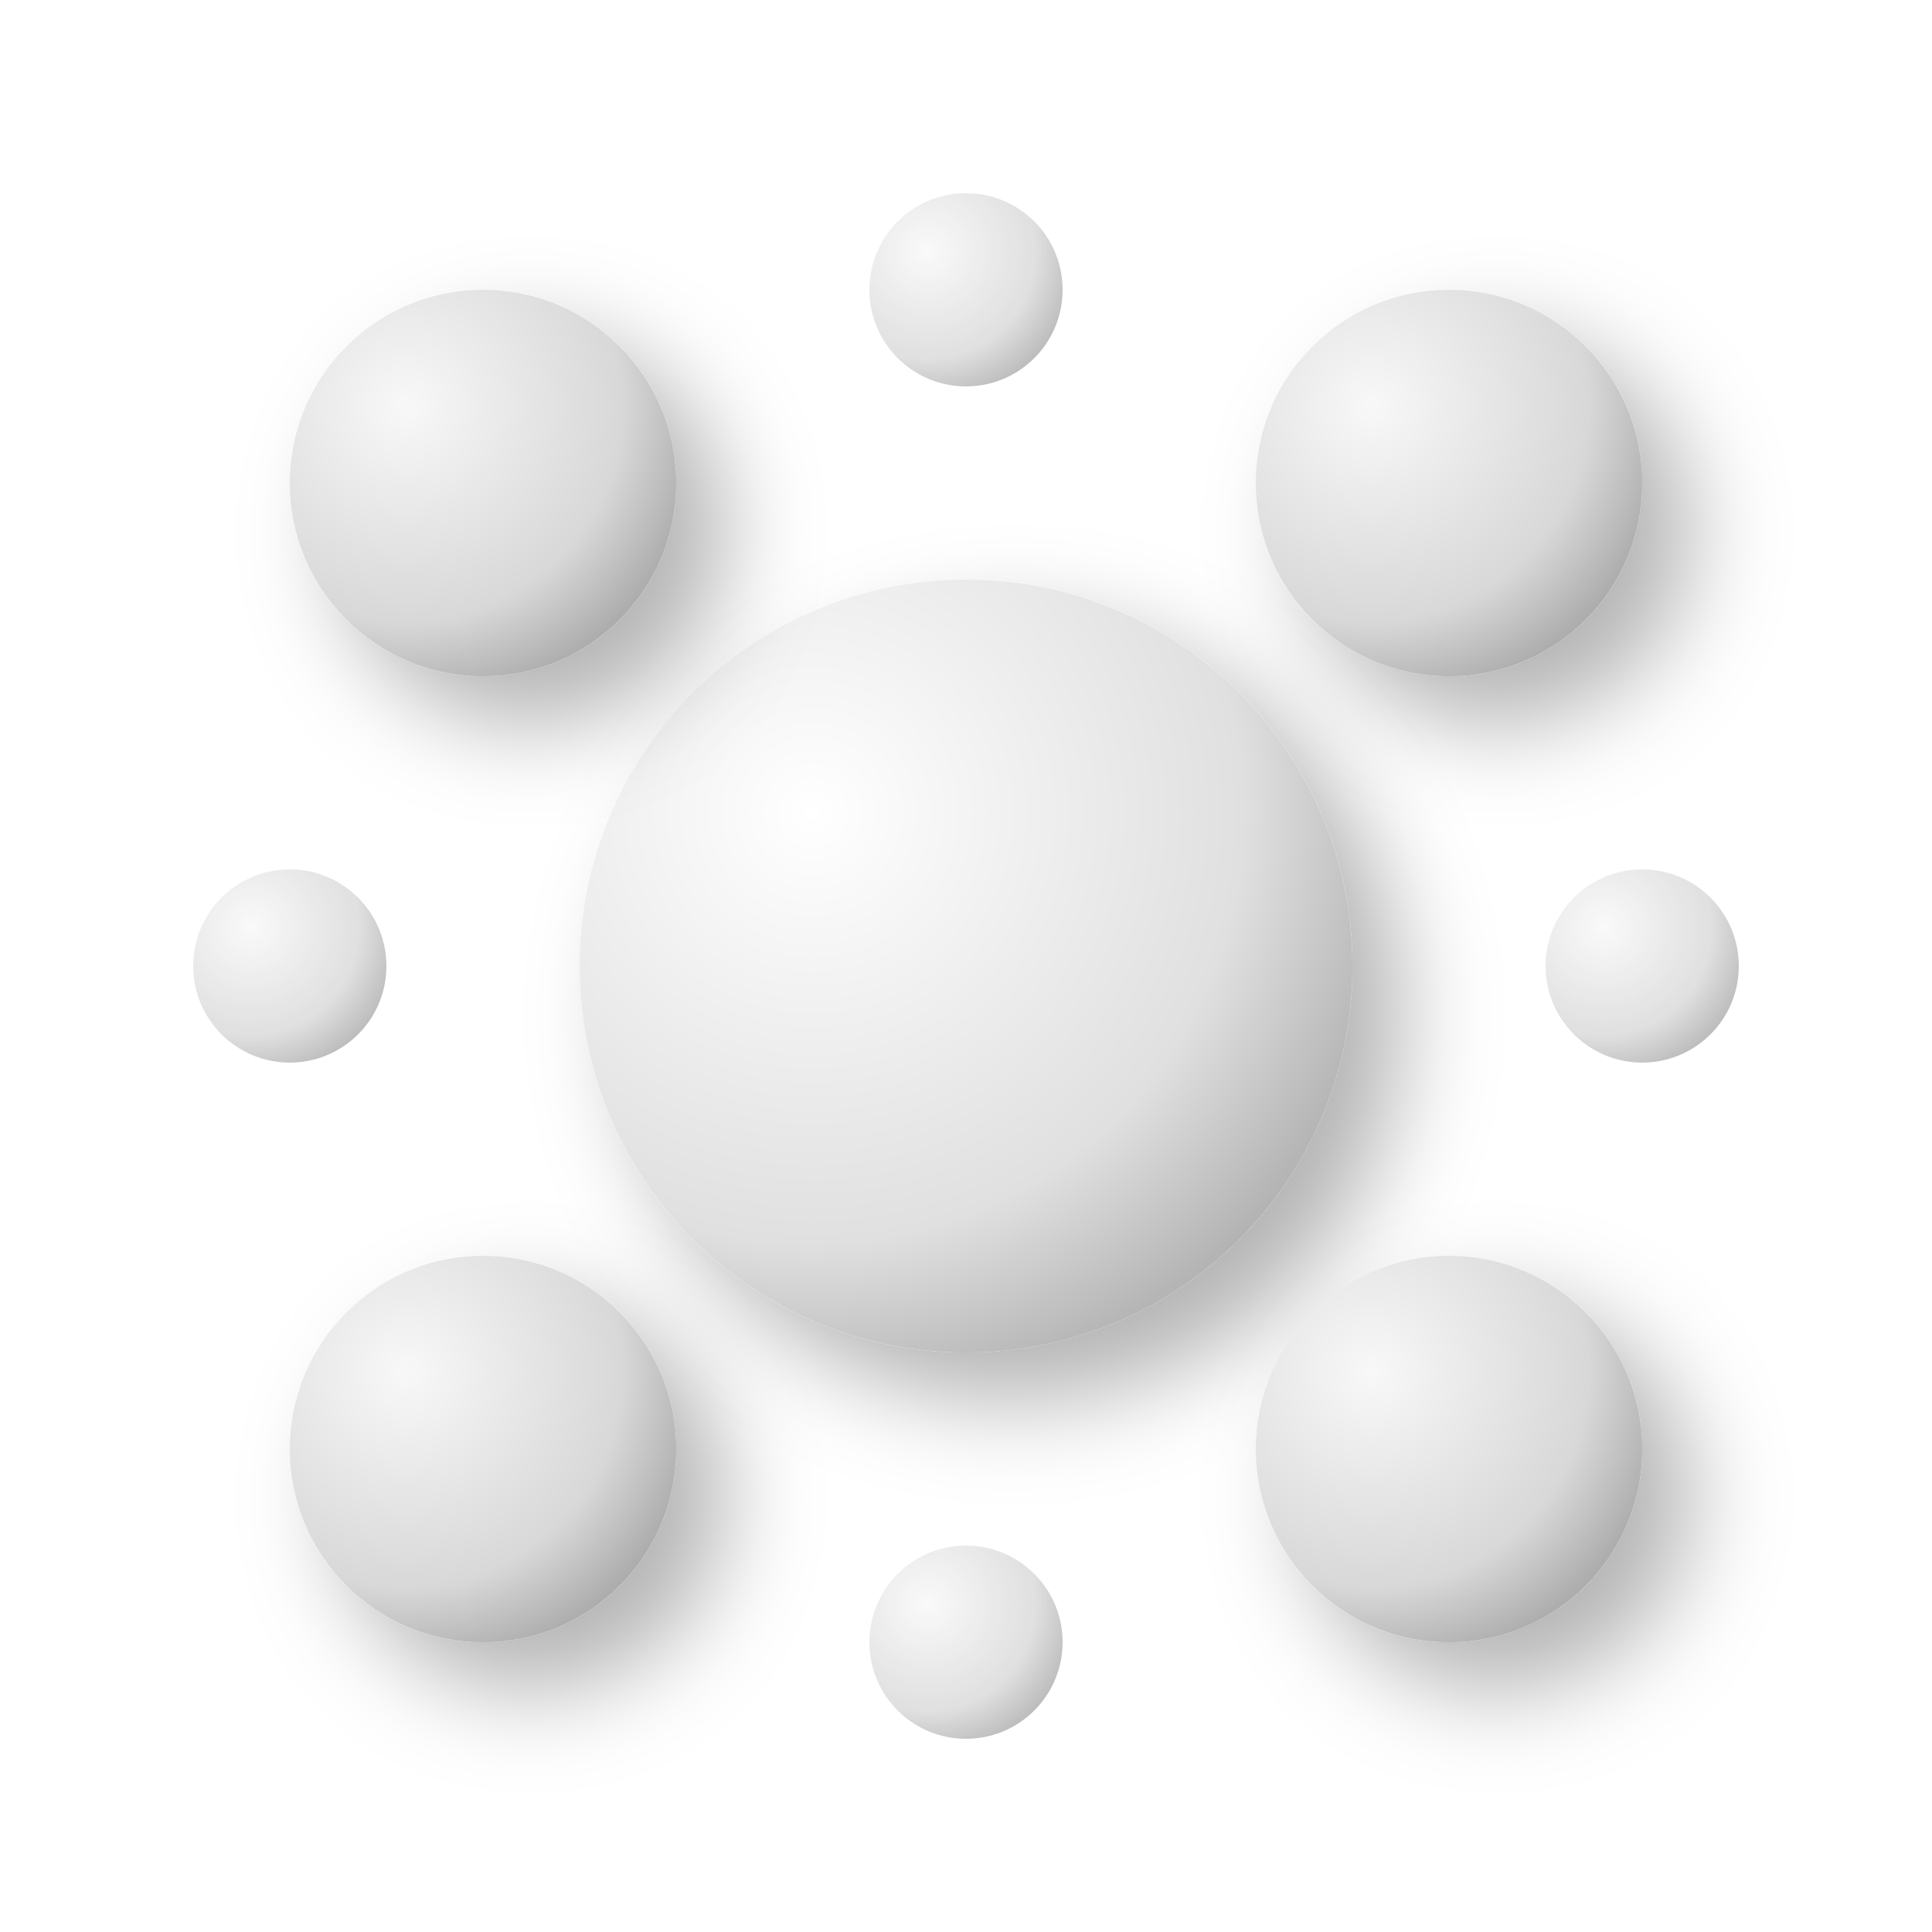
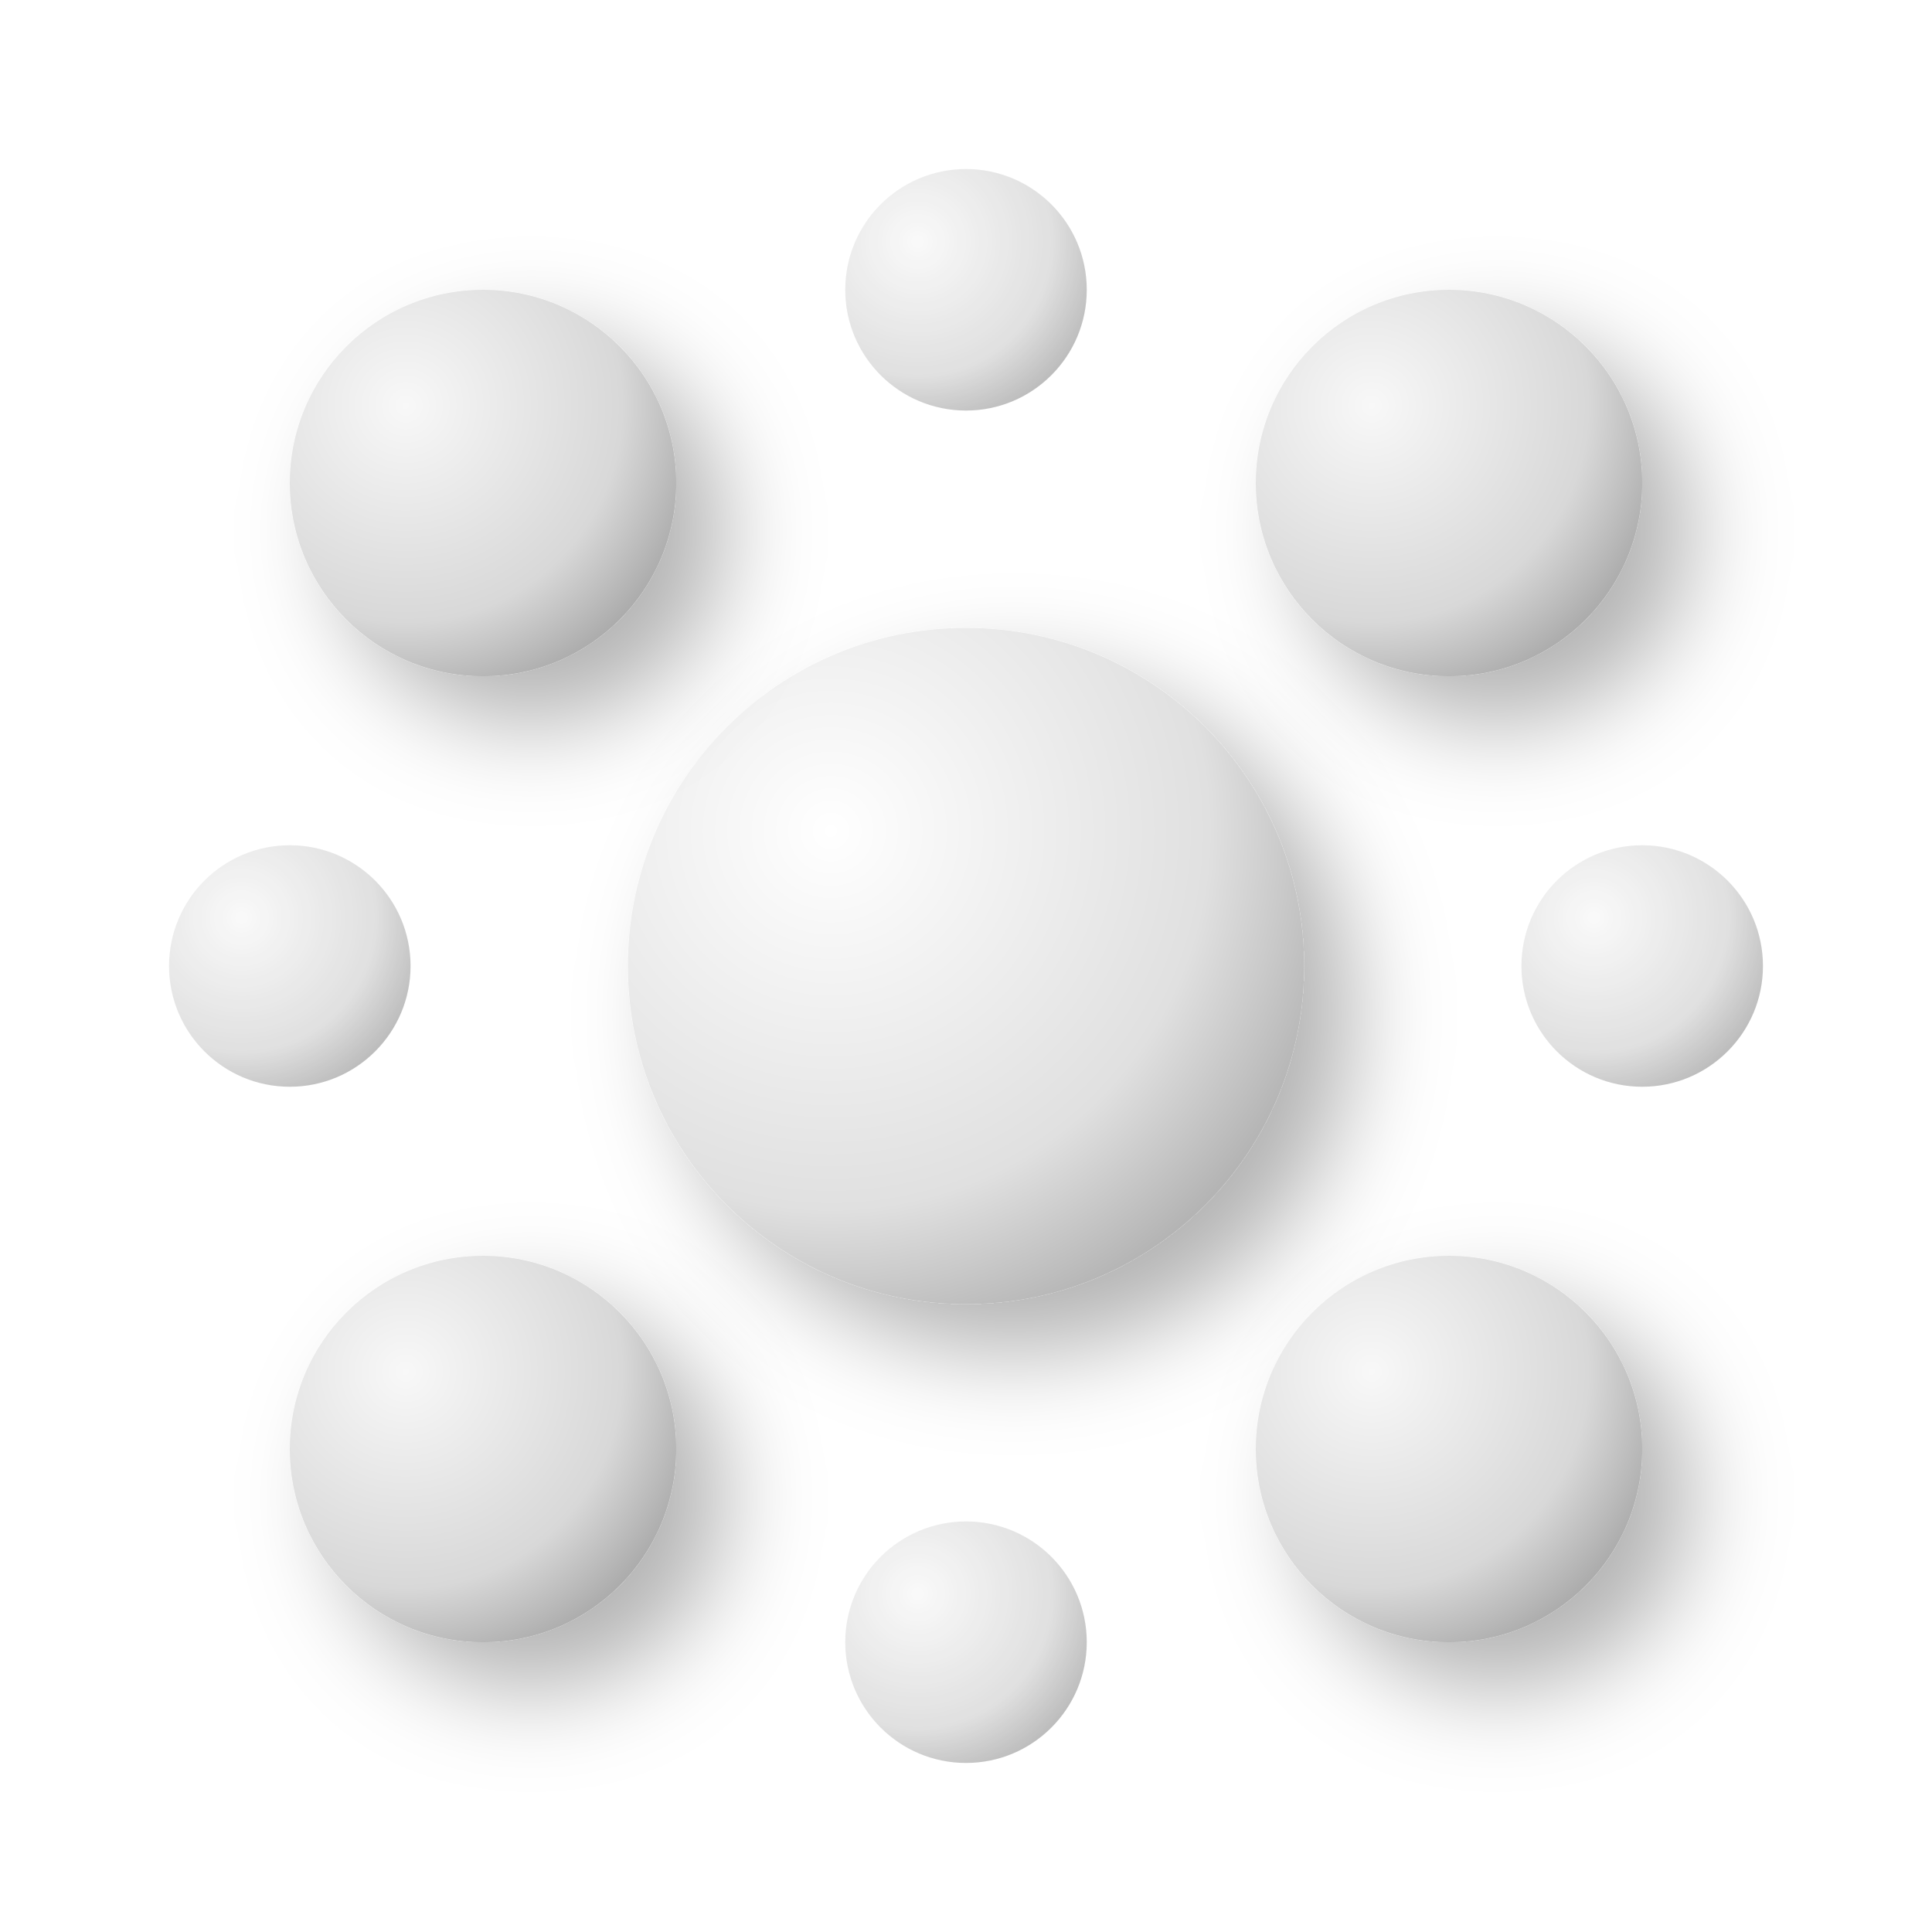
<svg xmlns="http://www.w3.org/2000/svg" width="40" height="40" viewBox="0 0 40 40">
  <defs>
    <radialGradient id="compactMainGrad" cx="0.3" cy="0.3" r="0.8">
      <stop offset="0%" style="stop-color:#ffffff;stop-opacity:1" />
      <stop offset="70%" style="stop-color:#e0e0e0;stop-opacity:1" />
      <stop offset="100%" style="stop-color:#b0b0b0;stop-opacity:1" />
    </radialGradient>
    <radialGradient id="compactSmallGrad" cx="0.3" cy="0.3" r="0.8">
      <stop offset="0%" style="stop-color:#f8f8f8;stop-opacity:1" />
      <stop offset="70%" style="stop-color:#d8d8d8;stop-opacity:1" />
      <stop offset="100%" style="stop-color:#a8a8a8;stop-opacity:1" />
    </radialGradient>
    <filter id="compactShadow" x="-50%" y="-50%" width="200%" height="200%">
      <feGaussianBlur in="SourceAlpha" stdDeviation="1" />
      <feOffset dx="1" dy="1" result="offset" />
      <feComponentTransfer>
        <feFuncA type="linear" slope="0.3" />
      </feComponentTransfer>
      <feMerge>
        <feMergeNode />
        <feMergeNode in="SourceGraphic" />
      </feMerge>
    </filter>
  </defs>
-   <circle cx="20" cy="20" r="8" fill="url(#compactMainGrad)" filter="url(#compactShadow)" />
+   <circle cx="20" cy="20" r="7" fill="url(#compactMainGrad)" filter="url(#compactShadow)" />
  <circle cx="10" cy="10" r="4" fill="url(#compactSmallGrad)" filter="url(#compactShadow)" />
  <circle cx="30" cy="10" r="4" fill="url(#compactSmallGrad)" filter="url(#compactShadow)" />
  <circle cx="10" cy="30" r="4" fill="url(#compactSmallGrad)" filter="url(#compactShadow)" />
  <circle cx="30" cy="30" r="4" fill="url(#compactSmallGrad)" filter="url(#compactShadow)" />
-   <circle cx="20" cy="6" r="2" fill="url(#compactSmallGrad)" opacity="0.8" />
-   <circle cx="34" cy="20" r="2" fill="url(#compactSmallGrad)" opacity="0.8" />
-   <circle cx="20" cy="34" r="2" fill="url(#compactSmallGrad)" opacity="0.8" />
-   <circle cx="6" cy="20" r="2" fill="url(#compactSmallGrad)" opacity="0.8" />
+   <circle cx="20" cy="6" r="2.5" fill="url(#compactSmallGrad)" opacity="0.8" />
+   <circle cx="34" cy="20" r="2.5" fill="url(#compactSmallGrad)" opacity="0.8" />
+   <circle cx="20" cy="34" r="2.5" fill="url(#compactSmallGrad)" opacity="0.8" />
+   <circle cx="6" cy="20" r="2.5" fill="url(#compactSmallGrad)" opacity="0.8" />
</svg>
